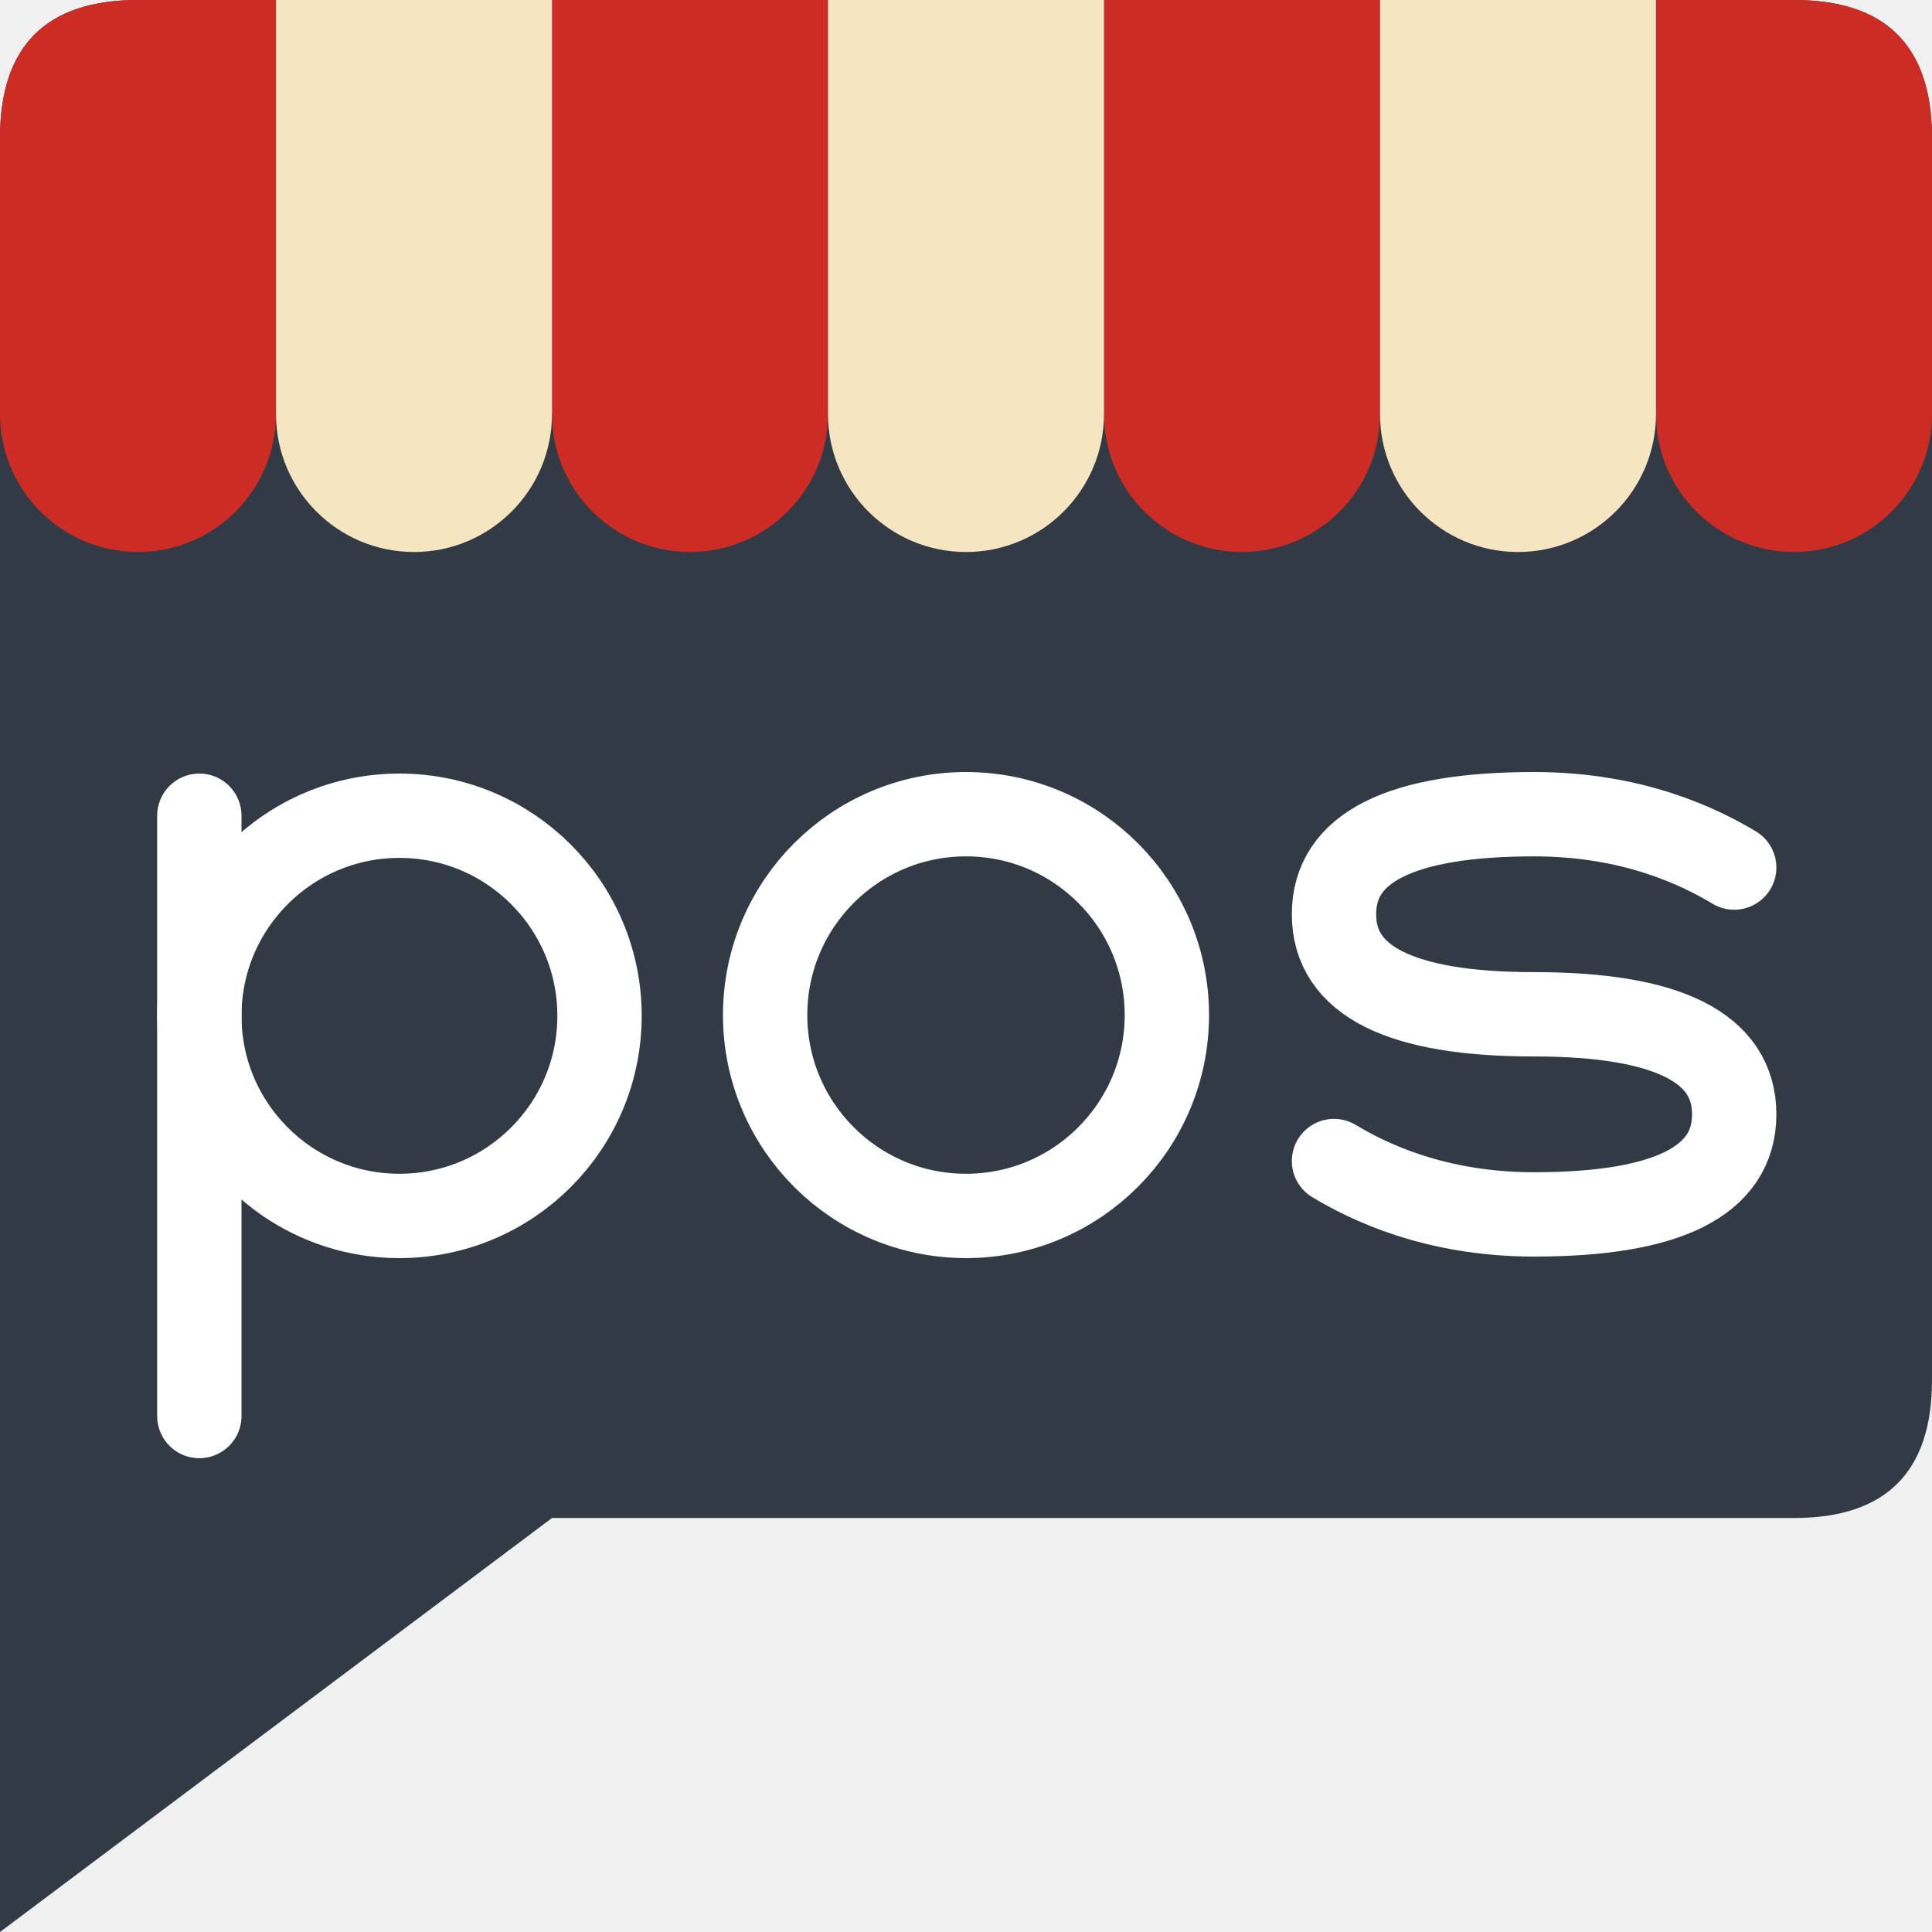
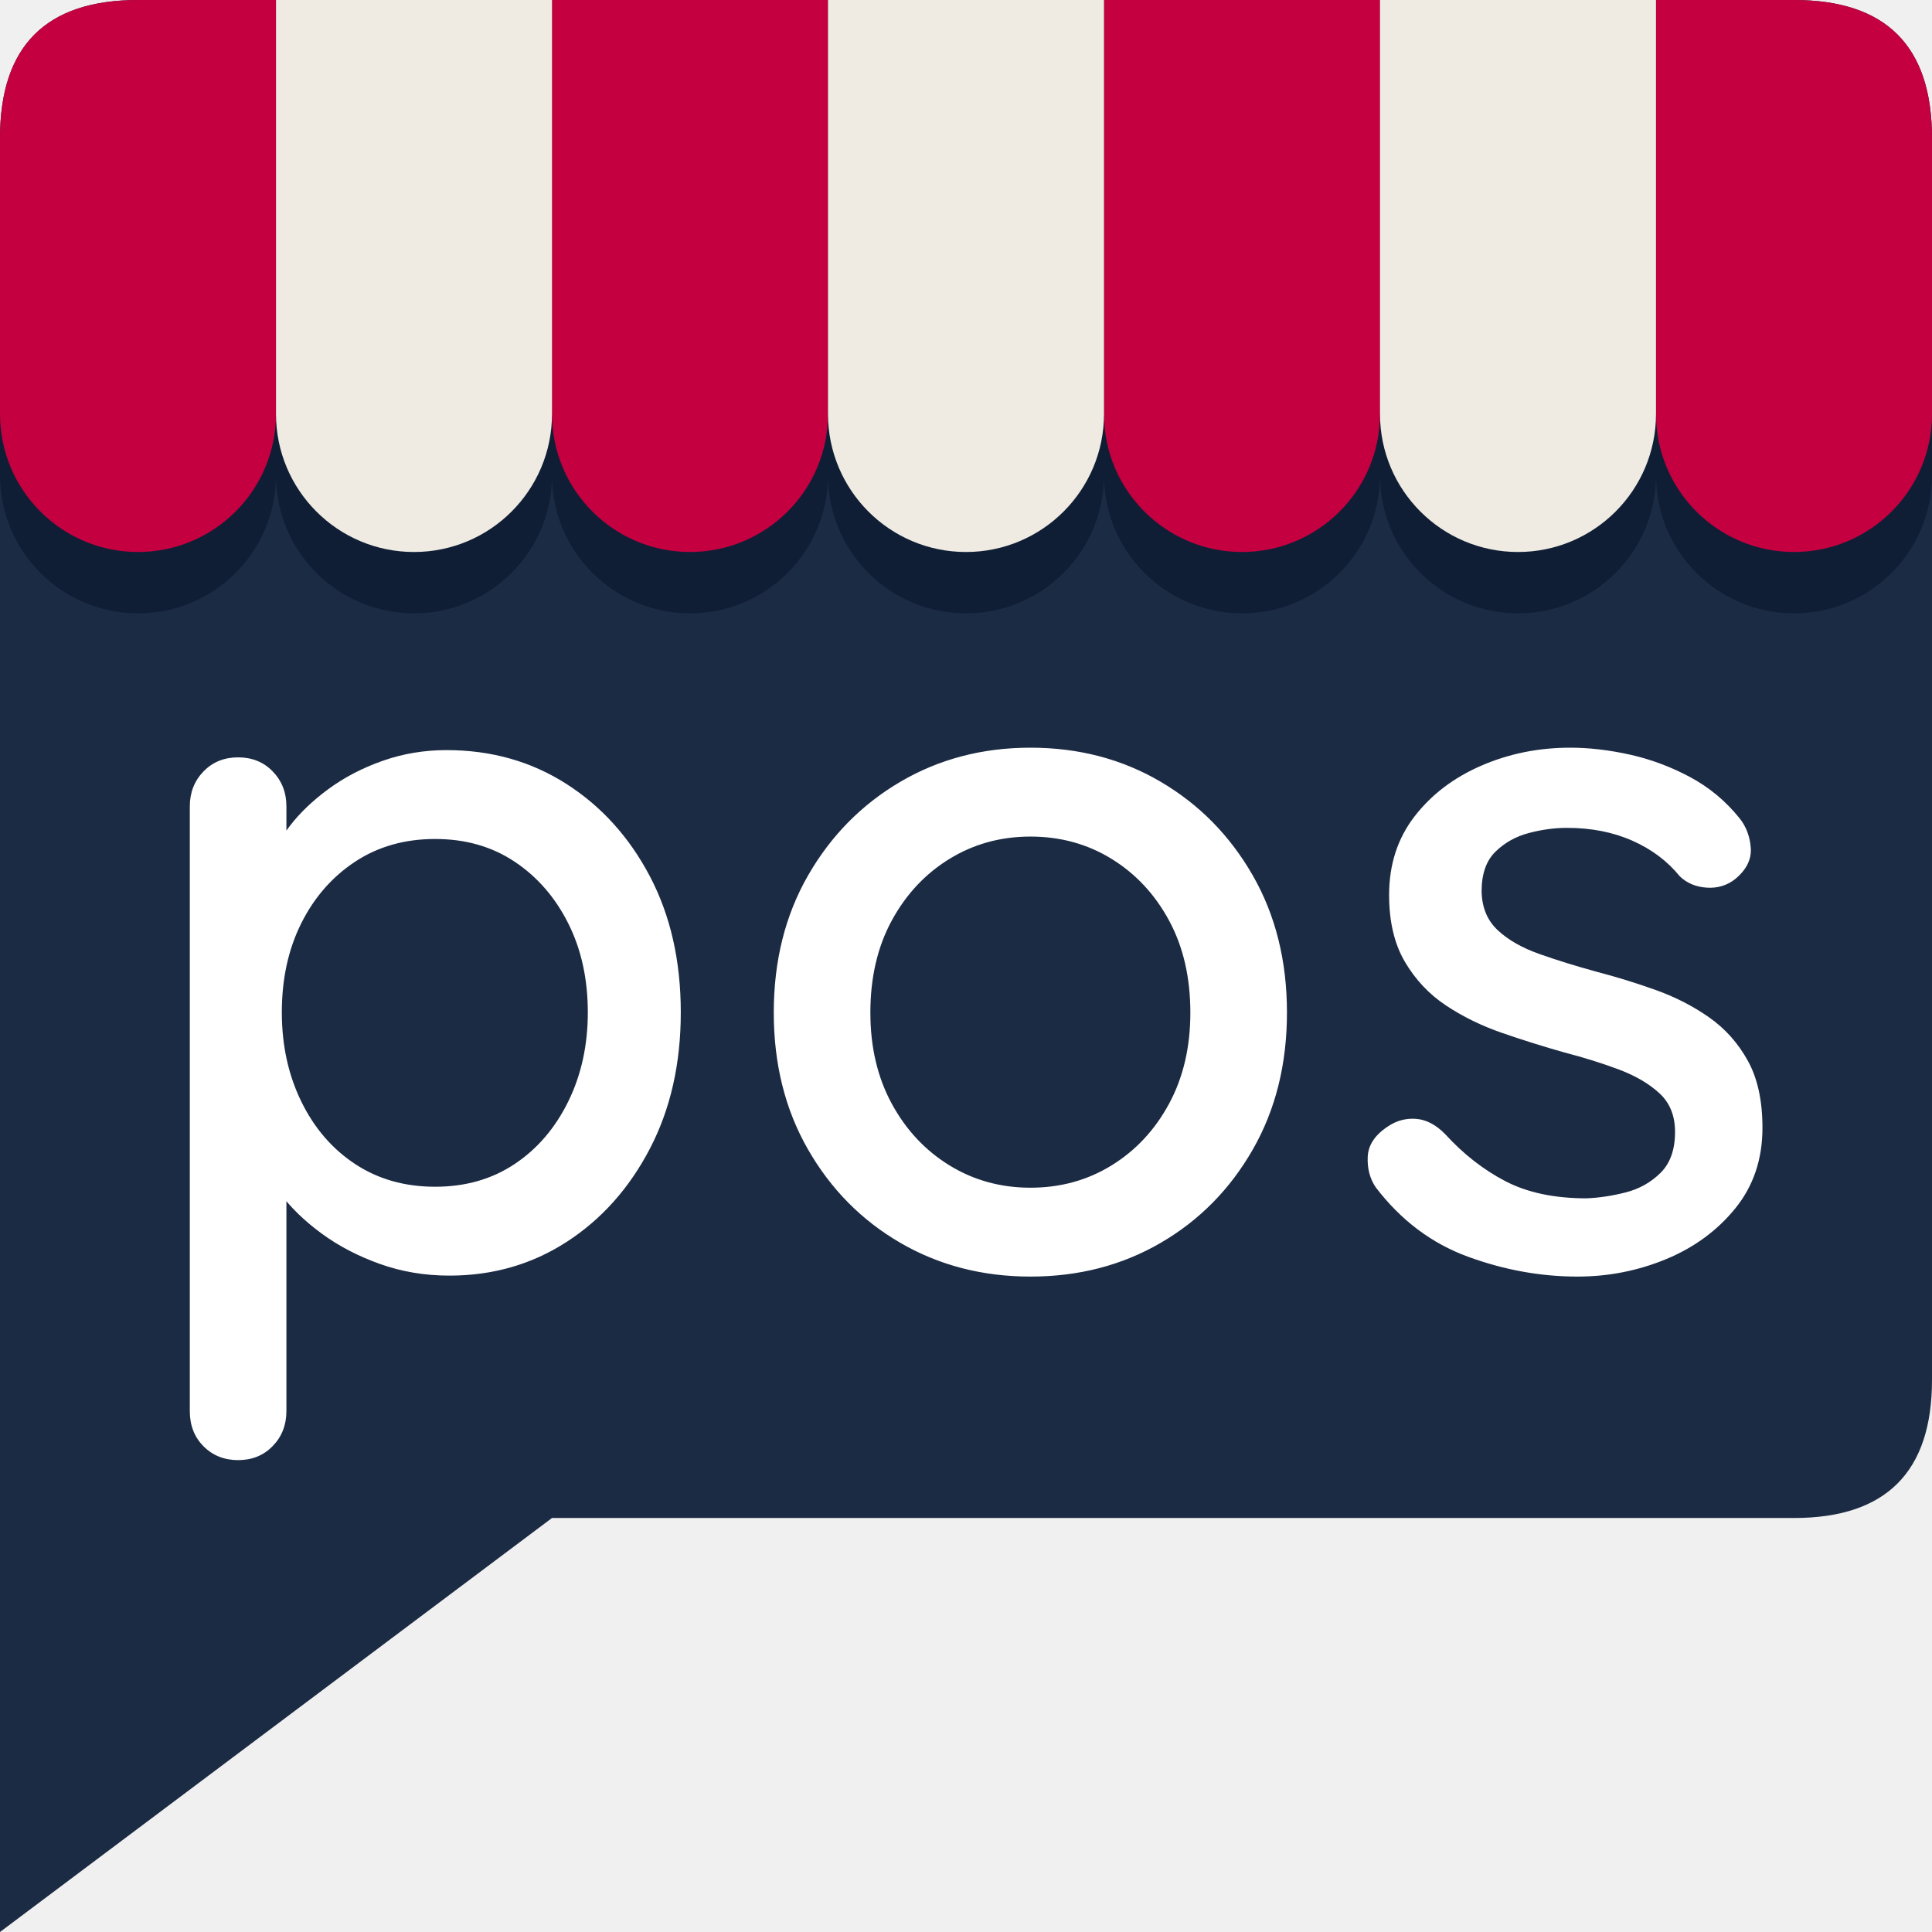
<svg xmlns="http://www.w3.org/2000/svg" viewBox="0 0 1260 1260">
  <style>
-         .pulse {
-           transform-origin: center;
-           animation: pulse 2s infinite;
-         }
- 
-         @keyframes pulse {
-             0%, 100% {
-                 transform: scale(0.97);
-             }
-             50% {
-                 transform: scale(1.01);
-             }
-         }
-     </style>
-   <path d="M0,90 Q0,0 90,0 L1170,0 Q1260,0 1260,90 L1260,900 Q1260,990 1170,990 L360,990 L0,1260 Z" fill="#323A46" />
-   <g fill="#CD2C24">
-     <path d="M0,90 Q0,0 90,0 L180,0 L180,270 A90,90 0 1 1 0,270 Z" />
-     <path d="M360,0 H540 V270 A90,90 0 1 1 360,270 Z" />
-     <path d="M720,0 H900 V270 A90,90 0 1 1 720,270 Z" />
-     <path d="M1080,0 H1170 Q1260,0 1260,90 L1260,270 A90,90 0 1 1 1080,270 Z" />
-   </g>
-   <g fill="#F5E5C0">
-     <path d="M180,0 H360 V270 A90,90 0 1 1 180,270 Z" />
-     <path d="M540,0 H720 V270 A90,90 0 1 1 540,270 Z" />
-     <path d="M900,0 H1080 V270 A90,90 0 1 1 900,270 Z" />
-   </g>
-   <line class="pulse" x1="130" y1="923.5" x2="130" y2="532" fill="none" stroke="#FFF" stroke-linecap="round" stroke-width="55" />
-   <circle class="pulse" cx="260.5" cy="662.5" r="130.5" fill="none" stroke="#FFF" stroke-linecap="round" stroke-width="55" />
-   <circle class="pulse" cx="630" cy="662" r="131" fill="none" stroke="#FFF" stroke-linecap="round" stroke-width="55" />
-   <path class="pulse" d="m1131,565.8c-21.75,-13.05 -65.25,-34.8 -130.5,-34.8q-130.5,0 -130.5,65.25t130.5,65.25t130.5,65.25t-130.5,65.25c-65.25,0 -108.75,-21.75 -130.5,-34.8" fill="#FFF" fill-opacity="0" stroke="#FFF" stroke-linecap="round" stroke-width="55" />
+     .pulse { transform-origin: center; animation: pulse 2s infinite; }
+     @keyframes pulse { 0%, 100% { transform: scale(0.97); } 50% { transform: scale(1.01); } }
+   </style>
+   <path d="M0,90 Q0,0 90,0 L1170,0 Q1260,0 1260,90 L1260,900 Q1260,990 1170,990 L360,990 L0,1260 Z" fill="#1C2B44" />
+   <path fill="#0F1E35" d="M0,270 H1260 V310 A90,90 0 1 1 1080,310 A90,90 0 1 1 900,310 A90,90 0 1 1 720,310 A90,90 0 1 1 540,310 A90,90 0 1 1 360,310 A90,90 0 1 1 180,310 A90,90 0 1 1 0,310 Z" />
+   <path fill="#C40040" d="M0,90 Q0,0 90,0 L180,0 L180,270 A90,90 0 1 1 0,270 Z M360,0 H540 V270 A90,90 0 1 1 360,270 Z M720,0 H900 V270 A90,90 0 1 1 720,270 Z M1080,0 H1170 Q1260,0 1260,90 L1260,270 A90,90 0 1 1 1080,270 Z" />
+   <path fill="#EFEBE2" d="M180,0 H360 V270 A90,90 0 1 1 180,270 Z M540,0 H720 V270 A90,90 0 1 1 540,270 Z M900,0 H1080 V270 A90,90 0 1 1 900,270 Z" />
+   <path fill="#FFF" class="pulse" d="M291.22 489.2Q334.85 489.2 369.26 511.17Q403.67 533.14 423.83 571.49Q443.99 609.85 443.99 660.25Q443.99 710.49 423.83 749.15Q403.67 787.82 369.65 809.87Q335.63 831.92 293.11 831.92Q269.01 831.92 247.67 824.28Q226.33 816.64 209.71 804.44Q193.09 792.23 182.86 778.45Q172.62 764.67 170.1 752.86L186.79 744.51V920.28Q186.79 933.82 177.9 943.04Q169 952.25 155.29 952.25Q141.75 952.25 132.77 943.27Q123.79 934.29 123.79 920.28V525.9Q123.79 512.35 132.69 503.14Q141.59 493.93 155.29 493.93Q169 493.93 177.9 503.14Q186.79 512.35 186.79 525.9V569.21L176.71 563.86Q178.92 551.88 188.84 538.89Q198.76 525.9 214.36 514.48Q229.95 503.06 249.72 496.13Q269.48 489.2 291.22 489.2ZM283.81 547.16Q254.05 547.16 231.6 561.97Q209.16 576.77 196.48 602.13Q183.8 627.49 183.8 660.25Q183.8 692.38 196.48 718.36Q209.16 744.35 231.6 759.15Q254.05 773.96 283.81 773.96Q313.42 773.96 335.63 759.15Q357.84 744.35 370.6 718.36Q383.36 692.38 383.36 660.25Q383.36 627.64 370.6 602.21Q357.84 576.77 335.63 561.97Q313.42 547.16 283.81 547.16ZM839.32 660.4Q839.32 710.8 817.03 749.7Q794.75 788.61 756.94 810.58Q719.14 832.55 672.05 832.55Q625.12 832.55 587.24 810.58Q549.36 788.61 527 749.7Q504.63 710.8 504.63 660.4Q504.63 609.85 527 570.94Q549.36 532.04 587.24 509.83Q625.12 487.62 672.05 487.62Q719.14 487.62 756.94 509.83Q794.75 532.04 817.03 570.94Q839.32 609.85 839.32 660.4ZM776.32 660.4Q776.32 626.07 762.46 600.39Q748.6 574.72 724.97 560.15Q701.35 545.59 672.05 545.59Q642.91 545.59 619.21 560.15Q595.51 574.72 581.57 600.39Q567.63 626.07 567.63 660.4Q567.63 694.11 581.57 719.78Q595.51 745.45 619.21 760.02Q642.91 774.59 672.05 774.59Q701.35 774.59 724.97 760.02Q748.6 745.45 762.46 719.78Q776.32 694.11 776.32 660.4ZM897.28 774.43Q891.45 765.93 892 754.35Q892.55 742.77 905.47 734.43Q913.81 728.91 923.66 729.7Q933.5 730.49 942.48 739.62Q960.28 759.15 981.78 770.34Q1003.27 781.52 1034.62 781.52Q1046.9 781.05 1060.21 777.66Q1073.52 774.27 1082.97 764.9Q1092.42 755.53 1092.42 738.21Q1092.42 722.46 1082.34 713.09Q1072.26 703.72 1055.96 697.57Q1039.66 691.43 1020.28 686.39Q1000.12 680.72 979.81 673.71Q959.49 666.7 942.95 655.68Q926.41 644.65 916.18 627.17Q905.94 609.69 905.94 583.7Q905.94 553.93 922.48 532.51Q939.01 511.09 966.03 499.36Q993.04 487.62 1024.07 487.62Q1042.49 487.62 1062.81 492.11Q1083.13 496.6 1102.03 506.68Q1120.93 516.76 1134.47 533.62Q1140.93 541.65 1141.8 552.91Q1142.66 564.17 1131.64 573.31Q1123.61 579.61 1113.05 578.9Q1102.5 578.19 1095.57 571.57Q1083.44 556.61 1064.54 548.26Q1045.64 539.91 1022.02 539.91Q1009.73 539.91 996.97 543.3Q984.22 546.69 975.24 555.51Q966.26 564.33 966.26 581.34Q966.58 597.09 976.74 606.62Q986.89 616.14 1004.06 622.21Q1021.23 628.27 1041.39 633.78Q1060.76 638.83 1079.9 645.68Q1099.03 652.53 1114.71 663.55Q1130.38 674.58 1139.91 691.82Q1149.43 709.07 1149.43 735.53Q1149.43 766.24 1131.72 788.06Q1114 809.87 1086.51 821.21Q1059.03 832.55 1028.79 832.55Q992.72 832.55 957.28 819.56Q921.85 806.56 897.28 774.43Z" />
</svg>
